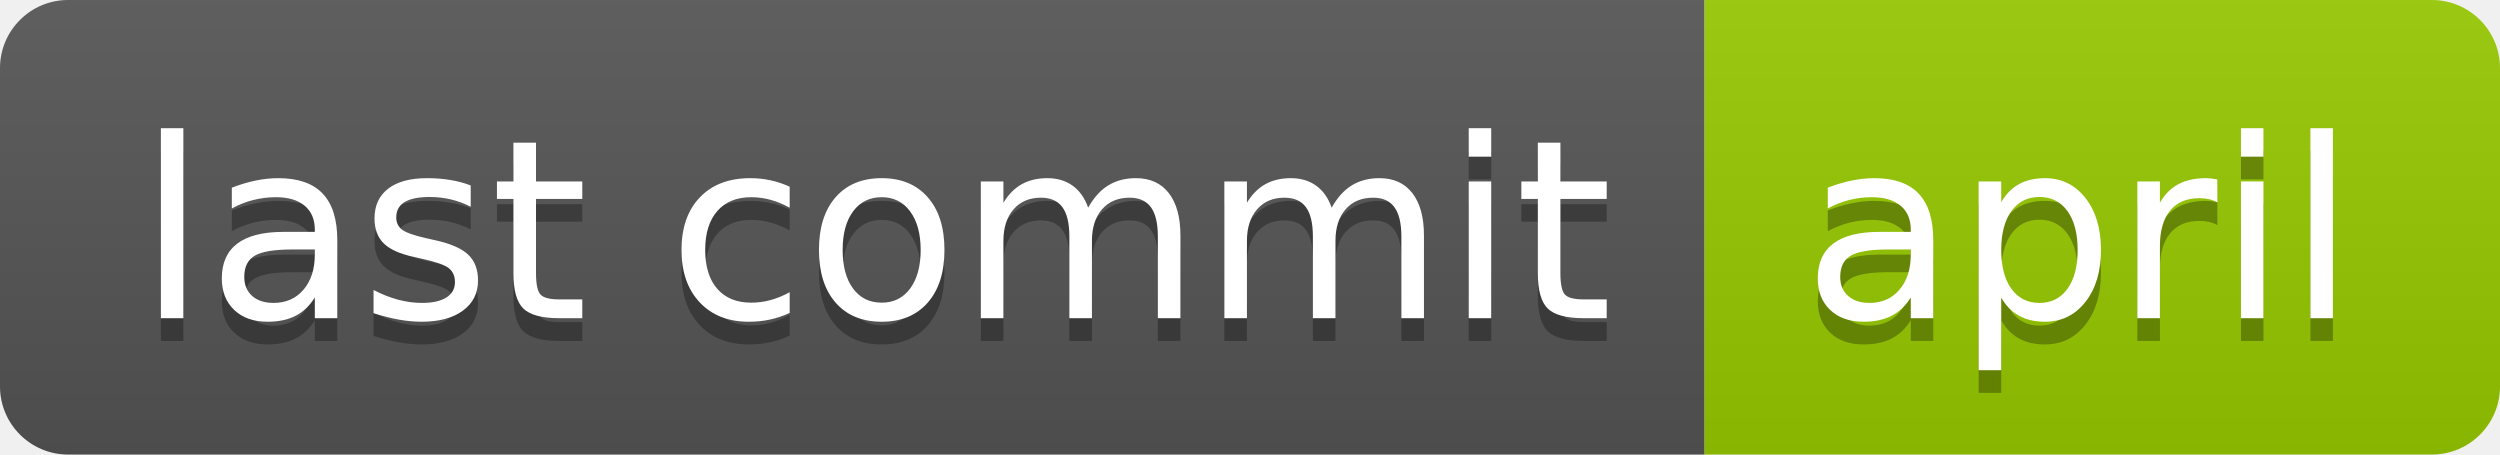
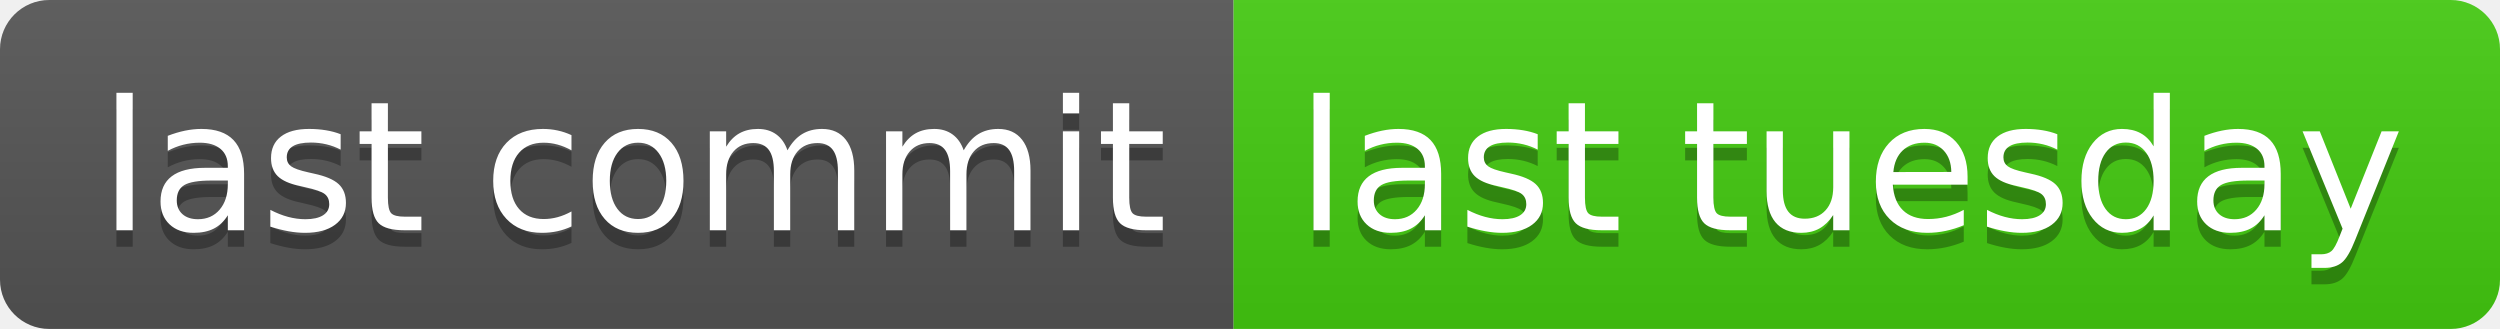
- <svg xmlns="http://www.w3.org/2000/svg" width="110" height="20">
+ <svg xmlns="http://www.w3.org/2000/svg" width="152" height="20">
  <linearGradient id="b" x2="0" y2="100%">
    <stop offset="0" stop-color="#bbb" stop-opacity=".1" />
    <stop offset="1" stop-opacity=".1" />
  </linearGradient>
  <clipPath id="a">
-     <rect width="110" height="20" rx="3" fill="#fff" />
+     <rect width="152" height="20" rx="3" fill="#fff" />
  </clipPath>
  <g clip-path="url(#a)">
    <path fill="#555" d="M0 0h75v20H0z" />
-     <path fill="#97ca00" d="M75 0h35v20H75z" />
-     <path fill="url(#b)" d="M0 0h110v20H0z" />
+     <path fill="#4c1" d="M75 0h77v20H75z" />
+     <path fill="url(#b)" d="M0 0h152v20H0z" />
  </g>
  <g fill="#fff" text-anchor="middle" font-family="DejaVu Sans,Verdana,Geneva,sans-serif" font-size="110">
    <text x="385" y="150" fill="#010101" fill-opacity=".3" transform="scale(.1)" textLength="650">last commit</text>
    <text x="385" y="140" transform="scale(.1)" textLength="650">last commit</text>
-     <text x="915" y="150" fill="#010101" fill-opacity=".3" transform="scale(.1)" textLength="250">april</text>
-     <text x="915" y="140" transform="scale(.1)" textLength="250">april</text>
+     <text x="1125" y="150" fill="#010101" fill-opacity=".3" transform="scale(.1)" textLength="670">last tuesday</text>
+     <text x="1125" y="140" transform="scale(.1)" textLength="670">last tuesday</text>
  </g>
</svg>
